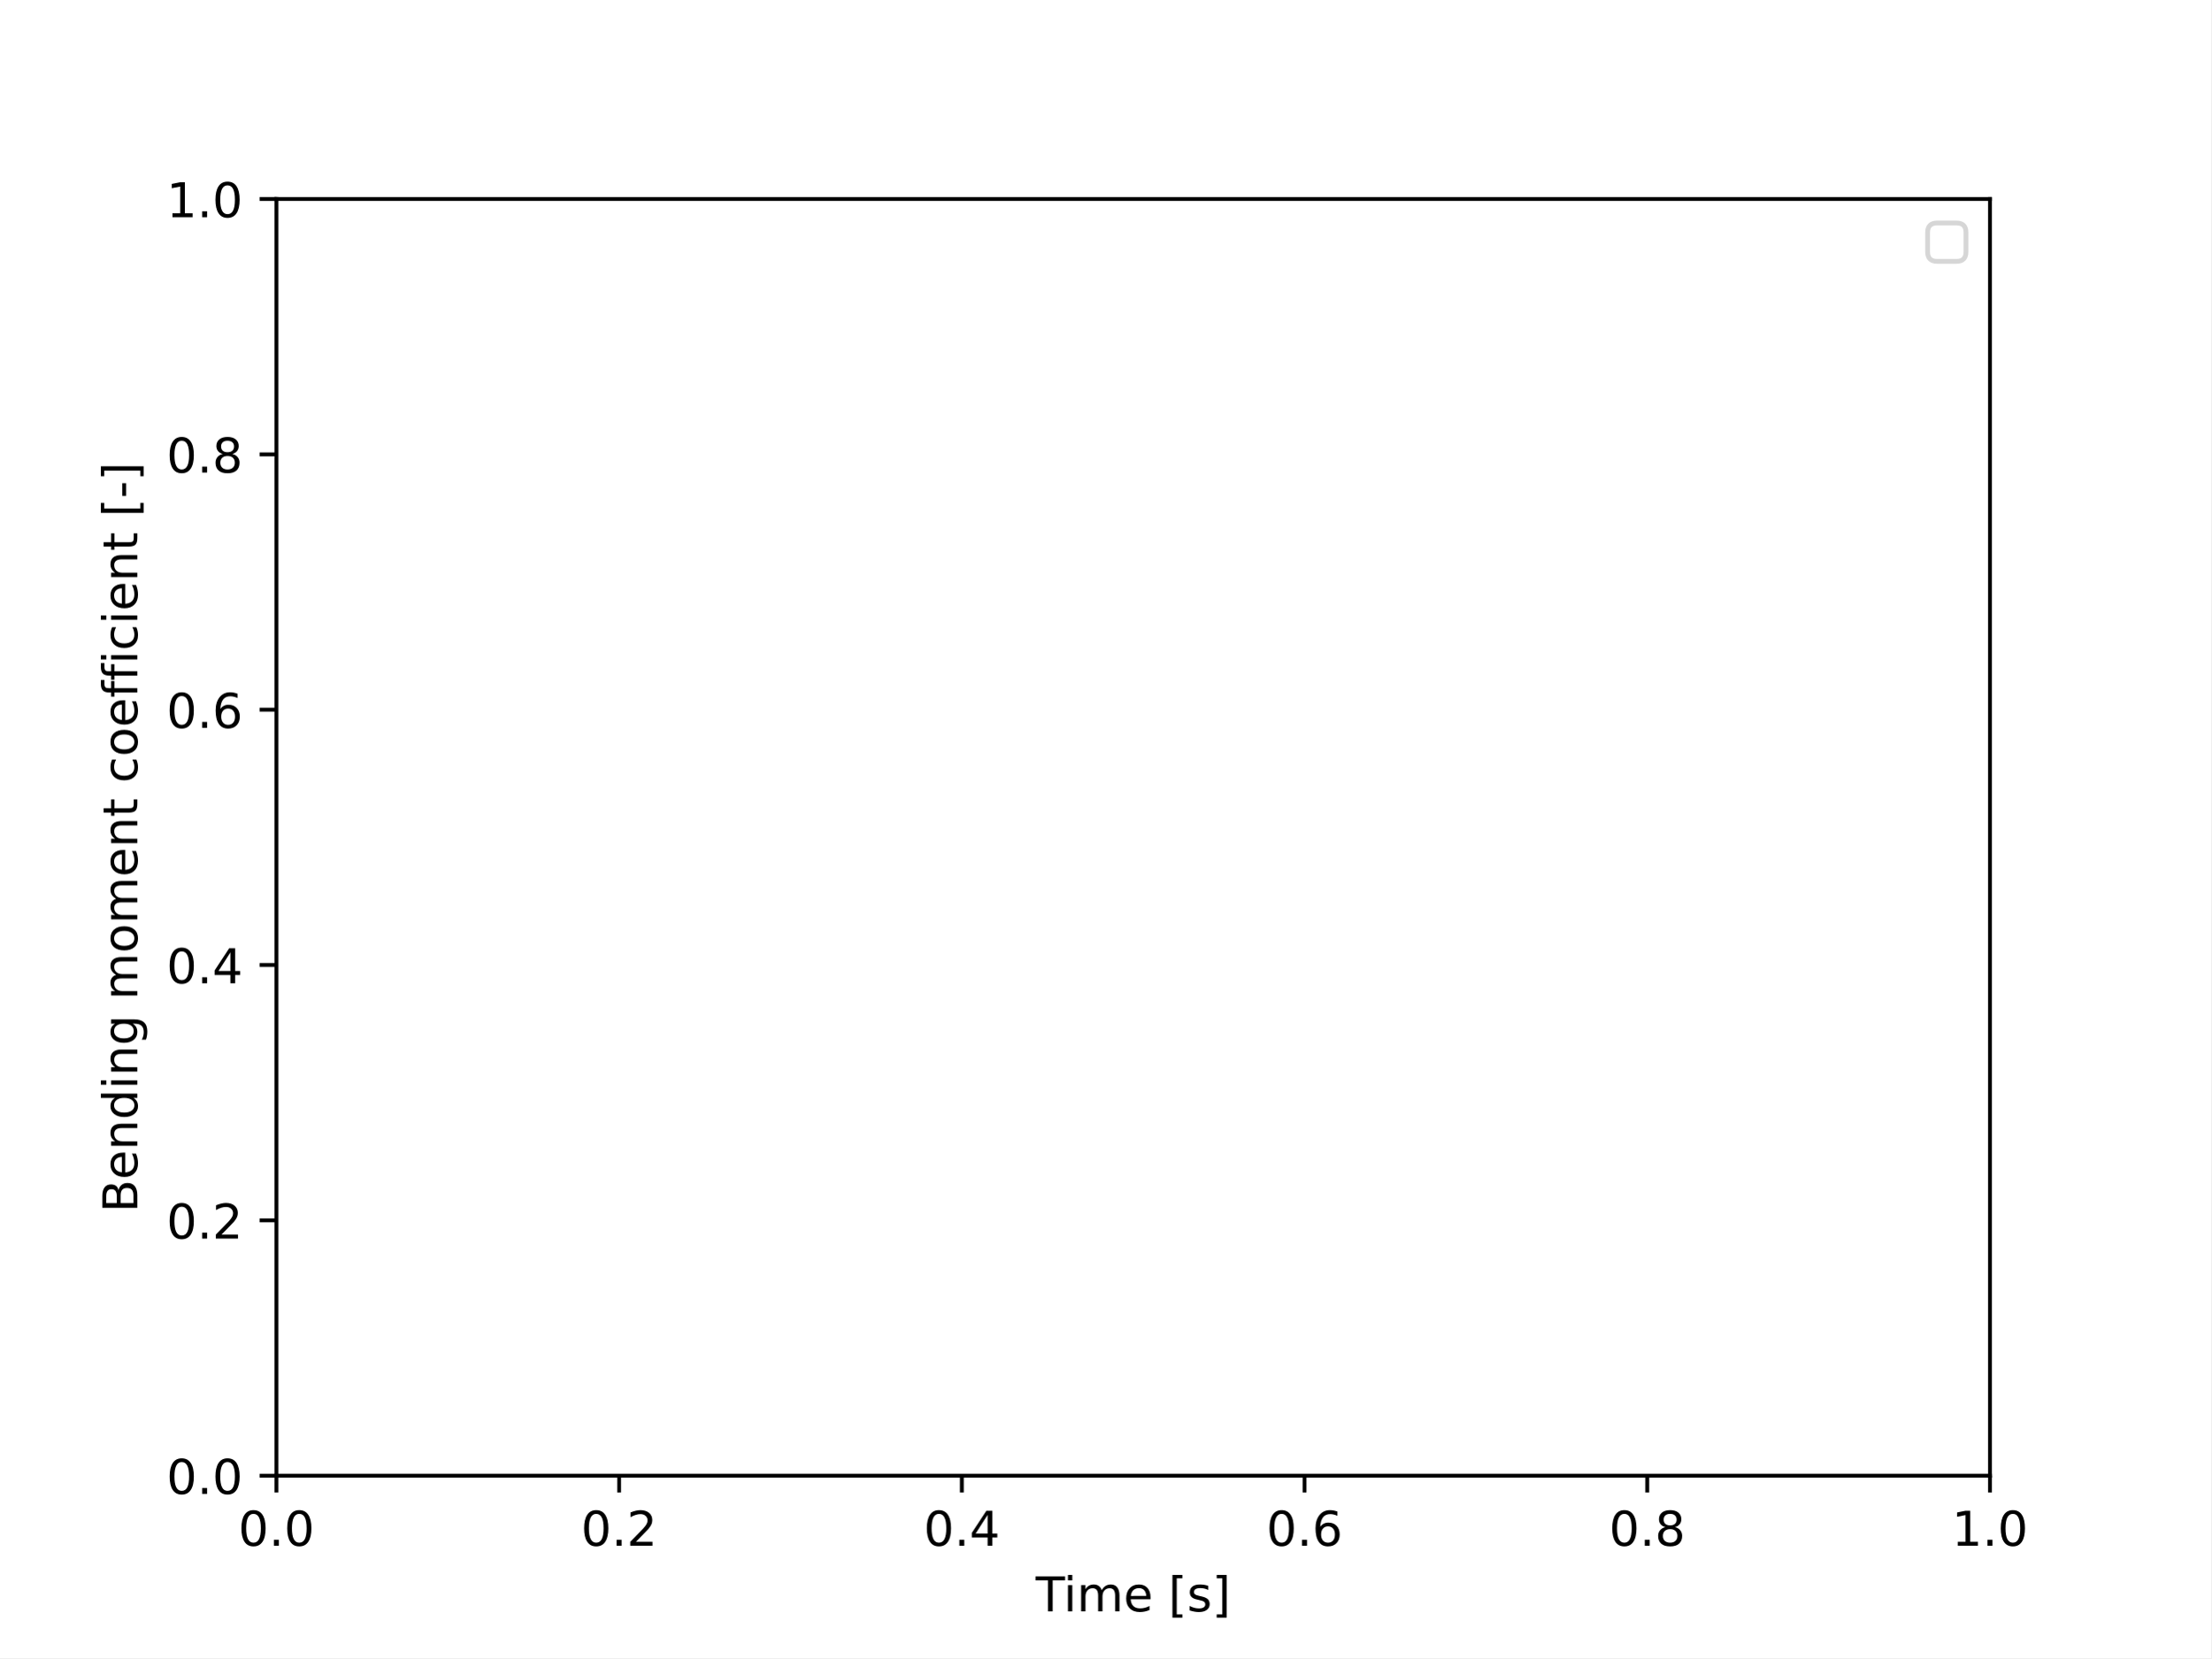
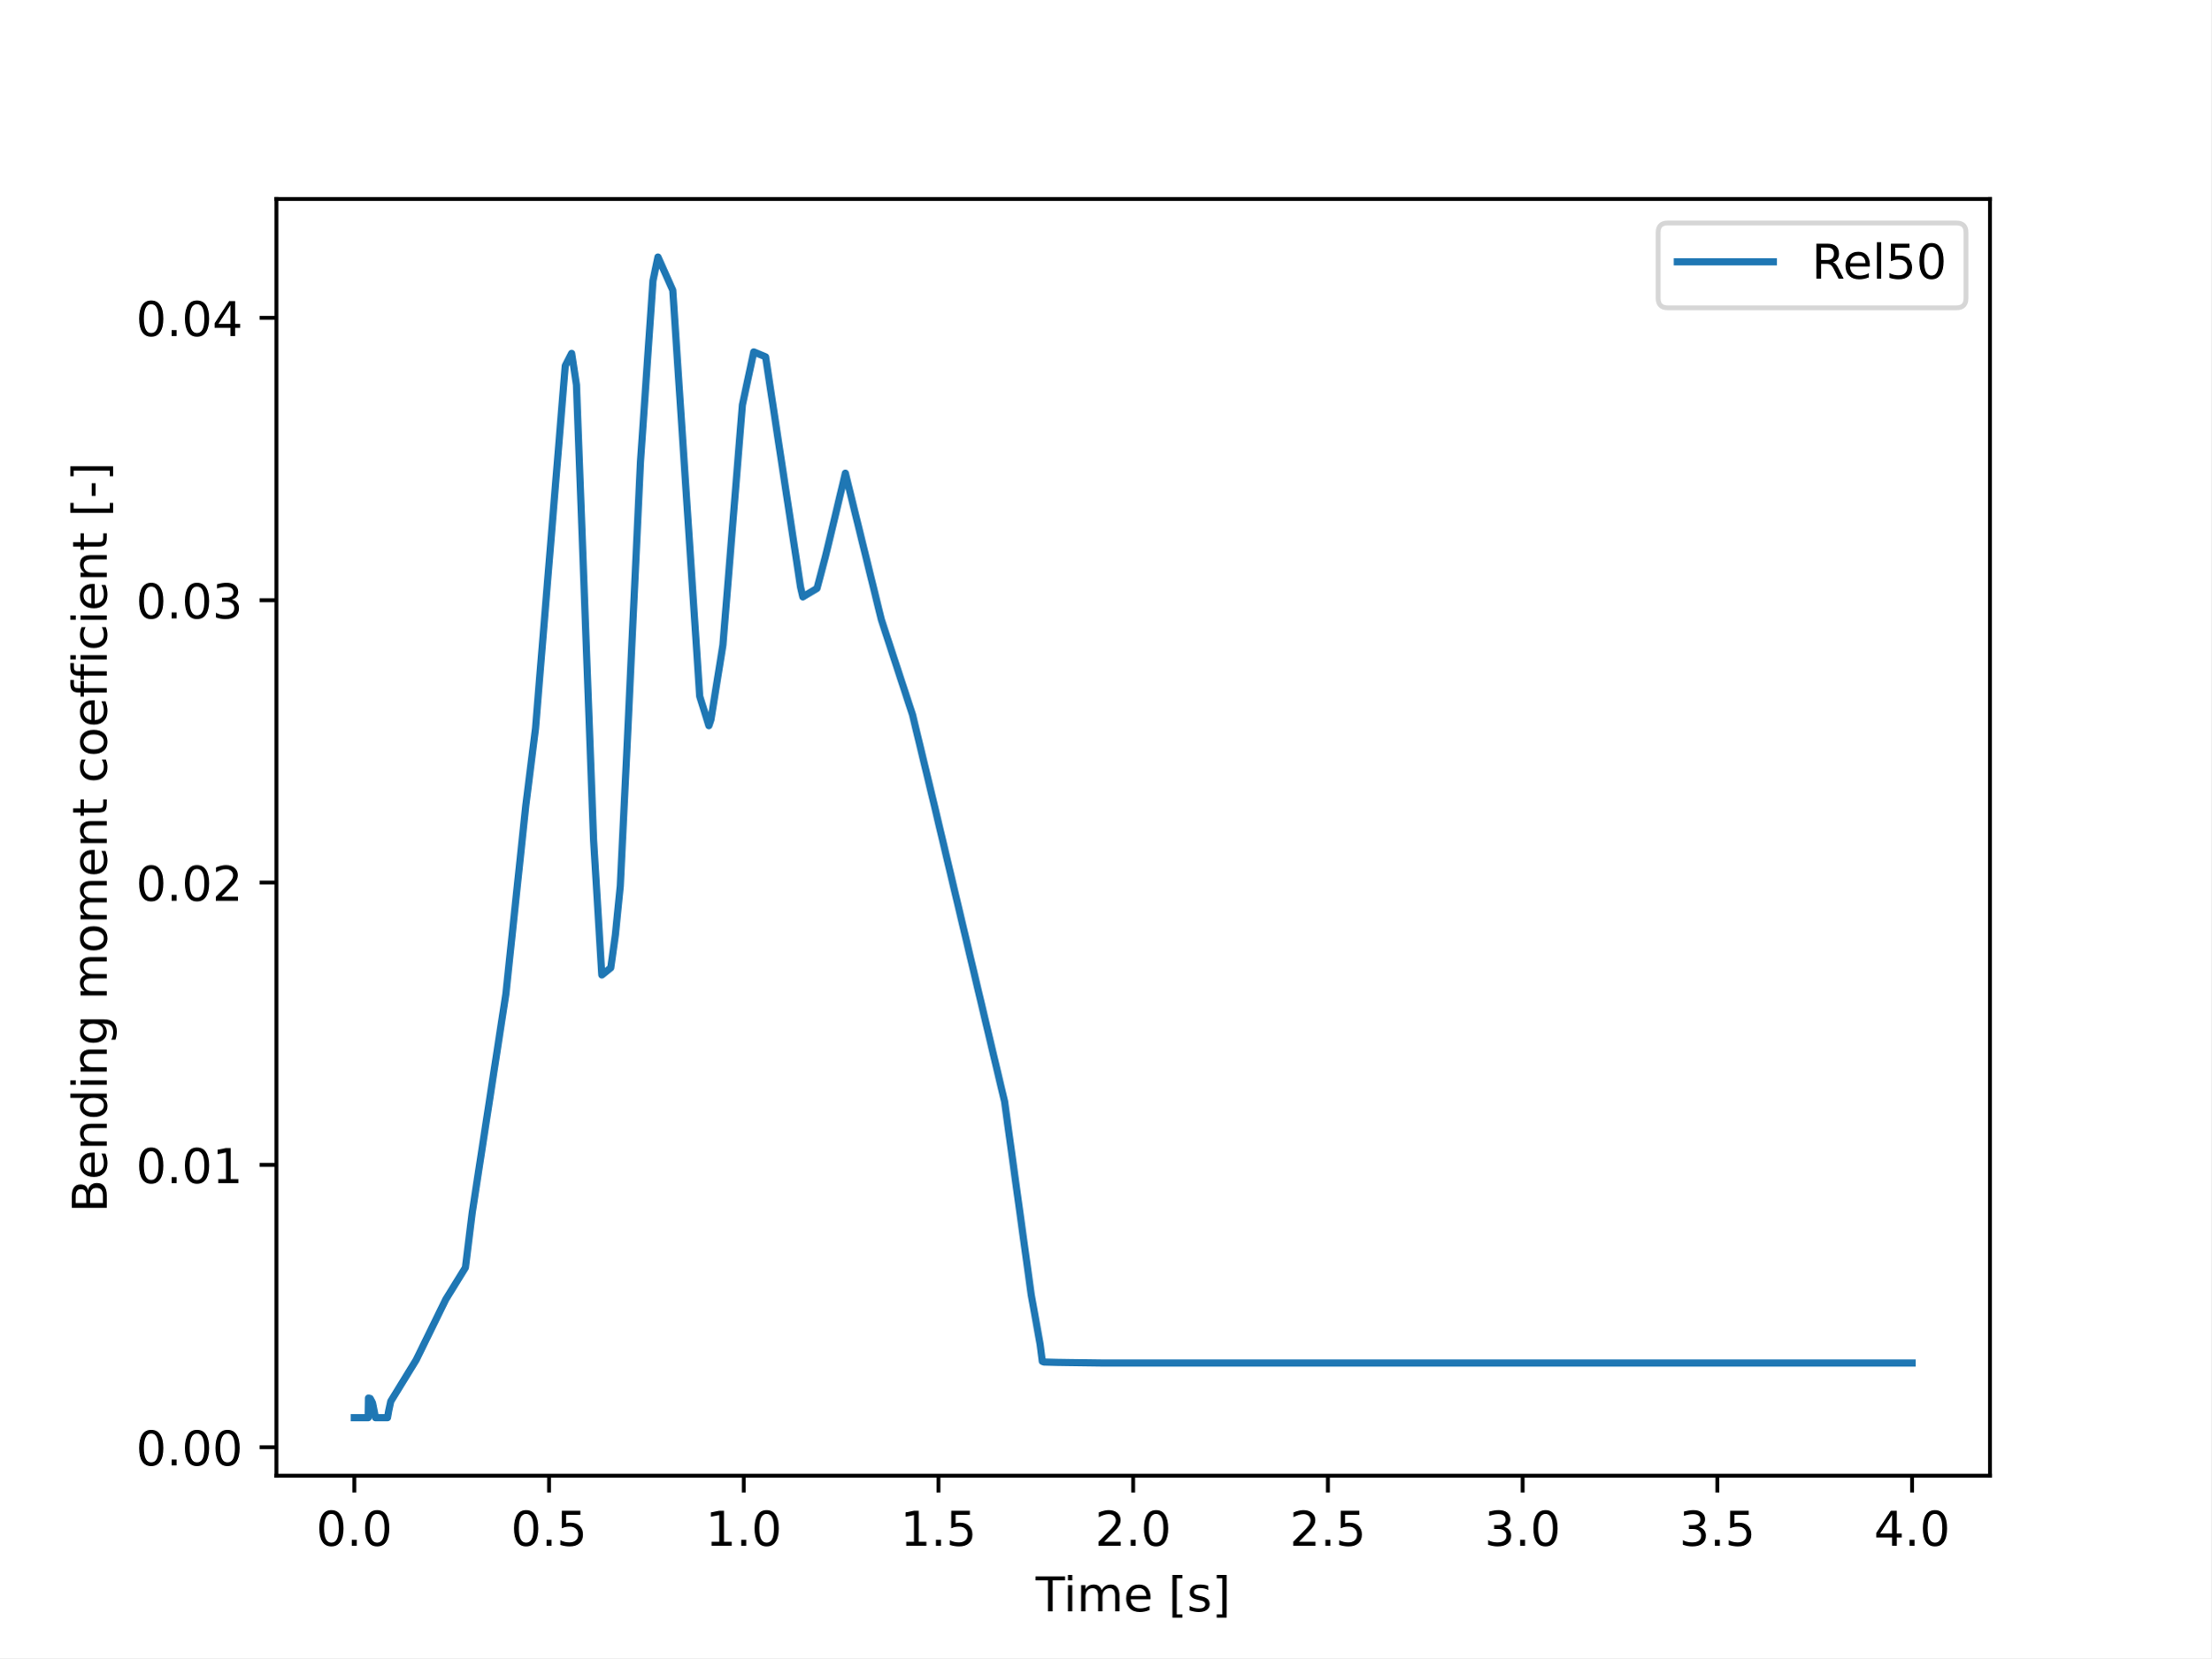
<svg xmlns="http://www.w3.org/2000/svg" xmlns:xlink="http://www.w3.org/1999/xlink" width="460.8pt" height="345.6pt" viewBox="0 0 460.8 345.6" version="1.1">
  <defs>
    <style type="text/css">*{stroke-linejoin: round; stroke-linecap: butt}</style>
  </defs>
  <g id="figure_1">
    <g id="patch_1">
      <path d="M 0 345.6  L 460.8 345.6  L 460.8 0  L 0 0  z " style="fill: #ffffff" />
    </g>
    <g id="axes_1">
      <g id="patch_2">
        <path d="M 57.6 307.584  L 414.72 307.584  L 414.72 41.472  L 57.6 41.472  z " style="fill: #ffffff" />
      </g>
      <g id="matplotlib.axis_1">
        <g id="xtick_1">
          <g id="line2d_1">
            <defs>
-               <path id="m746bc22e2a" d="M 0 0  L 0 3.5  " style="stroke: #000000; stroke-width: 0.8" />
-             </defs>
-             <g>
-               <use xlink:href="#m746bc22e2a" x="57.6" y="307.584" style="stroke: #000000; stroke-width: 0.8" />
+               <path id="m43a5343df6" d="M 0 0  L 0 3.5  " style="stroke: #000000; stroke-width: 0.8" />
+             </defs>
+             <g>
+               <use xlink:href="#m43a5343df6" x="73.833" y="307.584" style="stroke: #000000; stroke-width: 0.8" />
            </g>
          </g>
          <g id="text_1">
-             <g transform="translate(49.64844 322.1824) scale(0.1 -0.1)">
+             <g transform="translate(65.88116 322.1824) scale(0.1 -0.1)">
              <defs>
                <path id="DejaVuSans-30" d="M 2034 4250  Q 1547 4250 1301 3770  Q 1056 3291 1056 2328  Q 1056 1369 1301 889  Q 1547 409 2034 409  Q 2525 409 2770 889  Q 3016 1369 3016 2328  Q 3016 3291 2770 3770  Q 2525 4250 2034 4250  z M 2034 4750  Q 2819 4750 3233 4129  Q 3647 3509 3647 2328  Q 3647 1150 3233 529  Q 2819 -91 2034 -91  Q 1250 -91 836 529  Q 422 1150 422 2328  Q 422 3509 836 4129  Q 1250 4750 2034 4750  z " transform="scale(0.015625)" />
                <path id="DejaVuSans-2e" d="M 684 794  L 1344 794  L 1344 0  L 684 0  L 684 794  z " transform="scale(0.015625)" />
              </defs>
              <use xlink:href="#DejaVuSans-30" />
              <use xlink:href="#DejaVuSans-2e" x="63.623" />
              <use xlink:href="#DejaVuSans-30" x="95.41" />
            </g>
          </g>
        </g>
        <g id="xtick_2">
          <g id="line2d_2">
            <g>
-               <use xlink:href="#m746bc22e2a" x="129.024" y="307.584" style="stroke: #000000; stroke-width: 0.8" />
+               <use xlink:href="#m43a5343df6" x="114.415" y="307.584" style="stroke: #000000; stroke-width: 0.8" />
            </g>
          </g>
          <g id="text_2">
-             <g transform="translate(121.0724 322.1824) scale(0.1 -0.1)">
-               <defs>
-                 <path id="DejaVuSans-32" d="M 1228 531  L 3431 531  L 3431 0  L 469 0  L 469 531  Q 828 903 1448 1529  Q 2069 2156 2228 2338  Q 2531 2678 2651 2914  Q 2772 3150 2772 3378  Q 2772 3750 2511 3984  Q 2250 4219 1831 4219  Q 1534 4219 1204 4116  Q 875 4013 500 3803  L 500 4441  Q 881 4594 1212 4672  Q 1544 4750 1819 4750  Q 2544 4750 2975 4387  Q 3406 4025 3406 3419  Q 3406 3131 3298 2873  Q 3191 2616 2906 2266  Q 2828 2175 2409 1742  Q 1991 1309 1228 531  z " transform="scale(0.015625)" />
-               </defs>
-               <use xlink:href="#DejaVuSans-30" />
-               <use xlink:href="#DejaVuSans-2e" x="63.623" />
-               <use xlink:href="#DejaVuSans-32" x="95.41" />
+             <g transform="translate(106.463 322.1824) scale(0.1 -0.1)">
+               <defs>
+                 <path id="DejaVuSans-35" d="M 691 4666  L 3169 4666  L 3169 4134  L 1269 4134  L 1269 2991  Q 1406 3038 1543 3061  Q 1681 3084 1819 3084  Q 2600 3084 3056 2656  Q 3513 2228 3513 1497  Q 3513 744 3044 326  Q 2575 -91 1722 -91  Q 1428 -91 1123 -41  Q 819 9 494 109  L 494 744  Q 775 591 1075 516  Q 1375 441 1709 441  Q 2250 441 2565 725  Q 2881 1009 2881 1497  Q 2881 1984 2565 2268  Q 2250 2553 1709 2553  Q 1456 2553 1204 2497  Q 953 2441 691 2322  L 691 4666  z " transform="scale(0.015625)" />
+               </defs>
+               <use xlink:href="#DejaVuSans-30" />
+               <use xlink:href="#DejaVuSans-2e" x="63.623" />
+               <use xlink:href="#DejaVuSans-35" x="95.41" />
            </g>
          </g>
        </g>
        <g id="xtick_3">
          <g id="line2d_3">
            <g>
-               <use xlink:href="#m746bc22e2a" x="200.448" y="307.584" style="stroke: #000000; stroke-width: 0.8" />
+               <use xlink:href="#m43a5343df6" x="154.996" y="307.584" style="stroke: #000000; stroke-width: 0.8" />
            </g>
          </g>
          <g id="text_3">
-             <g transform="translate(192.4964 322.1824) scale(0.1 -0.1)">
-               <defs>
-                 <path id="DejaVuSans-34" d="M 2419 4116  L 825 1625  L 2419 1625  L 2419 4116  z M 2253 4666  L 3047 4666  L 3047 1625  L 3713 1625  L 3713 1100  L 3047 1100  L 3047 0  L 2419 0  L 2419 1100  L 313 1100  L 313 1709  L 2253 4666  z " transform="scale(0.015625)" />
-               </defs>
-               <use xlink:href="#DejaVuSans-30" />
-               <use xlink:href="#DejaVuSans-2e" x="63.623" />
-               <use xlink:href="#DejaVuSans-34" x="95.41" />
+             <g transform="translate(147.0448 322.1824) scale(0.1 -0.1)">
+               <defs>
+                 <path id="DejaVuSans-31" d="M 794 531  L 1825 531  L 1825 4091  L 703 3866  L 703 4441  L 1819 4666  L 2450 4666  L 2450 531  L 3481 531  L 3481 0  L 794 0  L 794 531  z " transform="scale(0.015625)" />
+               </defs>
+               <use xlink:href="#DejaVuSans-31" />
+               <use xlink:href="#DejaVuSans-2e" x="63.623" />
+               <use xlink:href="#DejaVuSans-30" x="95.41" />
            </g>
          </g>
        </g>
        <g id="xtick_4">
          <g id="line2d_4">
            <g>
-               <use xlink:href="#m746bc22e2a" x="271.872" y="307.584" style="stroke: #000000; stroke-width: 0.8" />
+               <use xlink:href="#m43a5343df6" x="195.578" y="307.584" style="stroke: #000000; stroke-width: 0.8" />
            </g>
          </g>
          <g id="text_4">
-             <g transform="translate(263.9204 322.1824) scale(0.1 -0.1)">
-               <defs>
-                 <path id="DejaVuSans-36" d="M 2113 2584  Q 1688 2584 1439 2293  Q 1191 2003 1191 1497  Q 1191 994 1439 701  Q 1688 409 2113 409  Q 2538 409 2786 701  Q 3034 994 3034 1497  Q 3034 2003 2786 2293  Q 2538 2584 2113 2584  z M 3366 4563  L 3366 3988  Q 3128 4100 2886 4159  Q 2644 4219 2406 4219  Q 1781 4219 1451 3797  Q 1122 3375 1075 2522  Q 1259 2794 1537 2939  Q 1816 3084 2150 3084  Q 2853 3084 3261 2657  Q 3669 2231 3669 1497  Q 3669 778 3244 343  Q 2819 -91 2113 -91  Q 1303 -91 875 529  Q 447 1150 447 2328  Q 447 3434 972 4092  Q 1497 4750 2381 4750  Q 2619 4750 2861 4703  Q 3103 4656 3366 4563  z " transform="scale(0.015625)" />
-               </defs>
-               <use xlink:href="#DejaVuSans-30" />
-               <use xlink:href="#DejaVuSans-2e" x="63.623" />
-               <use xlink:href="#DejaVuSans-36" x="95.41" />
+             <g transform="translate(187.6266 322.1824) scale(0.1 -0.1)">
+               <use xlink:href="#DejaVuSans-31" />
+               <use xlink:href="#DejaVuSans-2e" x="63.623" />
+               <use xlink:href="#DejaVuSans-35" x="95.41" />
            </g>
          </g>
        </g>
        <g id="xtick_5">
          <g id="line2d_5">
            <g>
-               <use xlink:href="#m746bc22e2a" x="343.296" y="307.584" style="stroke: #000000; stroke-width: 0.8" />
+               <use xlink:href="#m43a5343df6" x="236.16" y="307.584" style="stroke: #000000; stroke-width: 0.8" />
            </g>
          </g>
          <g id="text_5">
-             <g transform="translate(335.3444 322.1824) scale(0.1 -0.1)">
-               <defs>
-                 <path id="DejaVuSans-38" d="M 2034 2216  Q 1584 2216 1326 1975  Q 1069 1734 1069 1313  Q 1069 891 1326 650  Q 1584 409 2034 409  Q 2484 409 2743 651  Q 3003 894 3003 1313  Q 3003 1734 2745 1975  Q 2488 2216 2034 2216  z M 1403 2484  Q 997 2584 770 2862  Q 544 3141 544 3541  Q 544 4100 942 4425  Q 1341 4750 2034 4750  Q 2731 4750 3128 4425  Q 3525 4100 3525 3541  Q 3525 3141 3298 2862  Q 3072 2584 2669 2484  Q 3125 2378 3379 2068  Q 3634 1759 3634 1313  Q 3634 634 3220 271  Q 2806 -91 2034 -91  Q 1263 -91 848 271  Q 434 634 434 1313  Q 434 1759 690 2068  Q 947 2378 1403 2484  z M 1172 3481  Q 1172 3119 1398 2916  Q 1625 2713 2034 2713  Q 2441 2713 2670 2916  Q 2900 3119 2900 3481  Q 2900 3844 2670 4047  Q 2441 4250 2034 4250  Q 1625 4250 1398 4047  Q 1172 3844 1172 3481  z " transform="scale(0.015625)" />
-               </defs>
-               <use xlink:href="#DejaVuSans-30" />
-               <use xlink:href="#DejaVuSans-2e" x="63.623" />
-               <use xlink:href="#DejaVuSans-38" x="95.41" />
+             <g transform="translate(228.2084 322.1824) scale(0.1 -0.1)">
+               <defs>
+                 <path id="DejaVuSans-32" d="M 1228 531  L 3431 531  L 3431 0  L 469 0  L 469 531  Q 828 903 1448 1529  Q 2069 2156 2228 2338  Q 2531 2678 2651 2914  Q 2772 3150 2772 3378  Q 2772 3750 2511 3984  Q 2250 4219 1831 4219  Q 1534 4219 1204 4116  Q 875 4013 500 3803  L 500 4441  Q 881 4594 1212 4672  Q 1544 4750 1819 4750  Q 2544 4750 2975 4387  Q 3406 4025 3406 3419  Q 3406 3131 3298 2873  Q 3191 2616 2906 2266  Q 2828 2175 2409 1742  Q 1991 1309 1228 531  z " transform="scale(0.015625)" />
+               </defs>
+               <use xlink:href="#DejaVuSans-32" />
+               <use xlink:href="#DejaVuSans-2e" x="63.623" />
+               <use xlink:href="#DejaVuSans-30" x="95.41" />
            </g>
          </g>
        </g>
        <g id="xtick_6">
          <g id="line2d_6">
            <g>
-               <use xlink:href="#m746bc22e2a" x="414.72" y="307.584" style="stroke: #000000; stroke-width: 0.8" />
+               <use xlink:href="#m43a5343df6" x="276.742" y="307.584" style="stroke: #000000; stroke-width: 0.8" />
            </g>
          </g>
          <g id="text_6">
-             <g transform="translate(406.7684 322.1824) scale(0.1 -0.1)">
-               <defs>
-                 <path id="DejaVuSans-31" d="M 794 531  L 1825 531  L 1825 4091  L 703 3866  L 703 4441  L 1819 4666  L 2450 4666  L 2450 531  L 3481 531  L 3481 0  L 794 0  L 794 531  z " transform="scale(0.015625)" />
-               </defs>
-               <use xlink:href="#DejaVuSans-31" />
-               <use xlink:href="#DejaVuSans-2e" x="63.623" />
-               <use xlink:href="#DejaVuSans-30" x="95.41" />
-             </g>
-           </g>
-         </g>
-         <g id="text_7">
+             <g transform="translate(268.7903 322.1824) scale(0.1 -0.1)">
+               <use xlink:href="#DejaVuSans-32" />
+               <use xlink:href="#DejaVuSans-2e" x="63.623" />
+               <use xlink:href="#DejaVuSans-35" x="95.41" />
+             </g>
+           </g>
+         </g>
+         <g id="xtick_7">
+           <g id="line2d_7">
+             <g>
+               <use xlink:href="#m43a5343df6" x="317.324" y="307.584" style="stroke: #000000; stroke-width: 0.8" />
+             </g>
+           </g>
+           <g id="text_7">
+             <g transform="translate(309.3721 322.1824) scale(0.1 -0.1)">
+               <defs>
+                 <path id="DejaVuSans-33" d="M 2597 2516  Q 3050 2419 3304 2112  Q 3559 1806 3559 1356  Q 3559 666 3084 287  Q 2609 -91 1734 -91  Q 1441 -91 1130 -33  Q 819 25 488 141  L 488 750  Q 750 597 1062 519  Q 1375 441 1716 441  Q 2309 441 2620 675  Q 2931 909 2931 1356  Q 2931 1769 2642 2001  Q 2353 2234 1838 2234  L 1294 2234  L 1294 2753  L 1863 2753  Q 2328 2753 2575 2939  Q 2822 3125 2822 3475  Q 2822 3834 2567 4026  Q 2313 4219 1838 4219  Q 1578 4219 1281 4162  Q 984 4106 628 3988  L 628 4550  Q 988 4650 1302 4700  Q 1616 4750 1894 4750  Q 2613 4750 3031 4423  Q 3450 4097 3450 3541  Q 3450 3153 3228 2886  Q 3006 2619 2597 2516  z " transform="scale(0.015625)" />
+               </defs>
+               <use xlink:href="#DejaVuSans-33" />
+               <use xlink:href="#DejaVuSans-2e" x="63.623" />
+               <use xlink:href="#DejaVuSans-30" x="95.41" />
+             </g>
+           </g>
+         </g>
+         <g id="xtick_8">
+           <g id="line2d_8">
+             <g>
+               <use xlink:href="#m43a5343df6" x="357.905" y="307.584" style="stroke: #000000; stroke-width: 0.8" />
+             </g>
+           </g>
+           <g id="text_8">
+             <g transform="translate(349.9539 322.1824) scale(0.1 -0.1)">
+               <use xlink:href="#DejaVuSans-33" />
+               <use xlink:href="#DejaVuSans-2e" x="63.623" />
+               <use xlink:href="#DejaVuSans-35" x="95.41" />
+             </g>
+           </g>
+         </g>
+         <g id="xtick_9">
+           <g id="line2d_9">
+             <g>
+               <use xlink:href="#m43a5343df6" x="398.487" y="307.584" style="stroke: #000000; stroke-width: 0.8" />
+             </g>
+           </g>
+           <g id="text_9">
+             <g transform="translate(390.5357 322.1824) scale(0.1 -0.1)">
+               <defs>
+                 <path id="DejaVuSans-34" d="M 2419 4116  L 825 1625  L 2419 1625  L 2419 4116  z M 2253 4666  L 3047 4666  L 3047 1625  L 3713 1625  L 3713 1100  L 3047 1100  L 3047 0  L 2419 0  L 2419 1100  L 313 1100  L 313 1709  L 2253 4666  z " transform="scale(0.015625)" />
+               </defs>
+               <use xlink:href="#DejaVuSans-34" />
+               <use xlink:href="#DejaVuSans-2e" x="63.623" />
+               <use xlink:href="#DejaVuSans-30" x="95.41" />
+             </g>
+           </g>
+         </g>
+         <g id="text_10">
          <g transform="translate(215.8311 335.8606) scale(0.1 -0.1)">
            <defs>
              <path id="DejaVuSans-54" d="M -19 4666  L 3928 4666  L 3928 4134  L 2272 4134  L 2272 0  L 1638 0  L 1638 4134  L -19 4134  L -19 4666  z " transform="scale(0.015625)" />
              <path id="DejaVuSans-69" d="M 603 3500  L 1178 3500  L 1178 0  L 603 0  L 603 3500  z M 603 4863  L 1178 4863  L 1178 4134  L 603 4134  L 603 4863  z " transform="scale(0.015625)" />
              <path id="DejaVuSans-6d" d="M 3328 2828  Q 3544 3216 3844 3400  Q 4144 3584 4550 3584  Q 5097 3584 5394 3201  Q 5691 2819 5691 2113  L 5691 0  L 5113 0  L 5113 2094  Q 5113 2597 4934 2840  Q 4756 3084 4391 3084  Q 3944 3084 3684 2787  Q 3425 2491 3425 1978  L 3425 0  L 2847 0  L 2847 2094  Q 2847 2600 2669 2842  Q 2491 3084 2119 3084  Q 1678 3084 1418 2786  Q 1159 2488 1159 1978  L 1159 0  L 581 0  L 581 3500  L 1159 3500  L 1159 2956  Q 1356 3278 1631 3431  Q 1906 3584 2284 3584  Q 2666 3584 2933 3390  Q 3200 3197 3328 2828  z " transform="scale(0.015625)" />
              <path id="DejaVuSans-65" d="M 3597 1894  L 3597 1613  L 953 1613  Q 991 1019 1311 708  Q 1631 397 2203 397  Q 2534 397 2845 478  Q 3156 559 3463 722  L 3463 178  Q 3153 47 2828 -22  Q 2503 -91 2169 -91  Q 1331 -91 842 396  Q 353 884 353 1716  Q 353 2575 817 3079  Q 1281 3584 2069 3584  Q 2775 3584 3186 3129  Q 3597 2675 3597 1894  z M 3022 2063  Q 3016 2534 2758 2815  Q 2500 3097 2075 3097  Q 1594 3097 1305 2825  Q 1016 2553 972 2059  L 3022 2063  z " transform="scale(0.015625)" />
              <path id="DejaVuSans-20" transform="scale(0.015625)" />
              <path id="DejaVuSans-5b" d="M 550 4863  L 1875 4863  L 1875 4416  L 1125 4416  L 1125 -397  L 1875 -397  L 1875 -844  L 550 -844  L 550 4863  z " transform="scale(0.015625)" />
              <path id="DejaVuSans-73" d="M 2834 3397  L 2834 2853  Q 2591 2978 2328 3040  Q 2066 3103 1784 3103  Q 1356 3103 1142 2972  Q 928 2841 928 2578  Q 928 2378 1081 2264  Q 1234 2150 1697 2047  L 1894 2003  Q 2506 1872 2764 1633  Q 3022 1394 3022 966  Q 3022 478 2636 193  Q 2250 -91 1575 -91  Q 1294 -91 989 -36  Q 684 19 347 128  L 347 722  Q 666 556 975 473  Q 1284 391 1588 391  Q 1994 391 2212 530  Q 2431 669 2431 922  Q 2431 1156 2273 1281  Q 2116 1406 1581 1522  L 1381 1569  Q 847 1681 609 1914  Q 372 2147 372 2553  Q 372 3047 722 3315  Q 1072 3584 1716 3584  Q 2034 3584 2315 3537  Q 2597 3491 2834 3397  z " transform="scale(0.015625)" />
              <path id="DejaVuSans-5d" d="M 1947 4863  L 1947 -844  L 622 -844  L 622 -397  L 1369 -397  L 1369 4416  L 622 4416  L 622 4863  L 1947 4863  z " transform="scale(0.015625)" />
            </defs>
            <use xlink:href="#DejaVuSans-54" />
            <use xlink:href="#DejaVuSans-69" x="57.959" />
            <use xlink:href="#DejaVuSans-6d" x="85.742" />
            <use xlink:href="#DejaVuSans-65" x="183.154" />
            <use xlink:href="#DejaVuSans-20" x="244.678" />
            <use xlink:href="#DejaVuSans-5b" x="276.465" />
            <use xlink:href="#DejaVuSans-73" x="315.479" />
            <use xlink:href="#DejaVuSans-5d" x="367.578" />
          </g>
        </g>
      </g>
      <g id="matplotlib.axis_2">
        <g id="ytick_1">
-           <g id="line2d_7">
-             <defs>
-               <path id="m2ba06777f4" d="M 0 0  L -3.5 0  " style="stroke: #000000; stroke-width: 0.8" />
-             </defs>
-             <g>
-               <use xlink:href="#m2ba06777f4" x="57.6" y="307.584" style="stroke: #000000; stroke-width: 0.8" />
-             </g>
-           </g>
-           <g id="text_8">
-             <g transform="translate(34.69687 311.3832) scale(0.1 -0.1)">
-               <use xlink:href="#DejaVuSans-30" />
-               <use xlink:href="#DejaVuSans-2e" x="63.623" />
-               <use xlink:href="#DejaVuSans-30" x="95.41" />
+           <g id="line2d_10">
+             <defs>
+               <path id="m789f6e048a" d="M 0 0  L -3.5 0  " style="stroke: #000000; stroke-width: 0.8" />
+             </defs>
+             <g>
+               <use xlink:href="#m789f6e048a" x="57.6" y="301.65" style="stroke: #000000; stroke-width: 0.8" />
+             </g>
+           </g>
+           <g id="text_11">
+             <g transform="translate(28.33438 305.4493) scale(0.1 -0.1)">
+               <use xlink:href="#DejaVuSans-30" />
+               <use xlink:href="#DejaVuSans-2e" x="63.623" />
+               <use xlink:href="#DejaVuSans-30" x="95.41" />
+               <use xlink:href="#DejaVuSans-30" x="159.033" />
            </g>
          </g>
        </g>
        <g id="ytick_2">
-           <g id="line2d_8">
-             <g>
-               <use xlink:href="#m2ba06777f4" x="57.6" y="254.362" style="stroke: #000000; stroke-width: 0.8" />
-             </g>
-           </g>
-           <g id="text_9">
-             <g transform="translate(34.69687 258.1608) scale(0.1 -0.1)">
-               <use xlink:href="#DejaVuSans-30" />
-               <use xlink:href="#DejaVuSans-2e" x="63.623" />
-               <use xlink:href="#DejaVuSans-32" x="95.41" />
+           <g id="line2d_11">
+             <g>
+               <use xlink:href="#m789f6e048a" x="57.6" y="242.798" style="stroke: #000000; stroke-width: 0.8" />
+             </g>
+           </g>
+           <g id="text_12">
+             <g transform="translate(28.33438 246.5969) scale(0.1 -0.1)">
+               <use xlink:href="#DejaVuSans-30" />
+               <use xlink:href="#DejaVuSans-2e" x="63.623" />
+               <use xlink:href="#DejaVuSans-30" x="95.41" />
+               <use xlink:href="#DejaVuSans-31" x="159.033" />
            </g>
          </g>
        </g>
        <g id="ytick_3">
-           <g id="line2d_9">
-             <g>
-               <use xlink:href="#m2ba06777f4" x="57.6" y="201.139" style="stroke: #000000; stroke-width: 0.8" />
-             </g>
-           </g>
-           <g id="text_10">
-             <g transform="translate(34.69687 204.9384) scale(0.1 -0.1)">
-               <use xlink:href="#DejaVuSans-30" />
-               <use xlink:href="#DejaVuSans-2e" x="63.623" />
-               <use xlink:href="#DejaVuSans-34" x="95.41" />
+           <g id="line2d_12">
+             <g>
+               <use xlink:href="#m789f6e048a" x="57.6" y="183.945" style="stroke: #000000; stroke-width: 0.8" />
+             </g>
+           </g>
+           <g id="text_13">
+             <g transform="translate(28.33438 187.7445) scale(0.1 -0.1)">
+               <use xlink:href="#DejaVuSans-30" />
+               <use xlink:href="#DejaVuSans-2e" x="63.623" />
+               <use xlink:href="#DejaVuSans-30" x="95.41" />
+               <use xlink:href="#DejaVuSans-32" x="159.033" />
            </g>
          </g>
        </g>
        <g id="ytick_4">
-           <g id="line2d_10">
-             <g>
-               <use xlink:href="#m2ba06777f4" x="57.6" y="147.917" style="stroke: #000000; stroke-width: 0.8" />
-             </g>
-           </g>
-           <g id="text_11">
-             <g transform="translate(34.69687 151.716) scale(0.1 -0.1)">
-               <use xlink:href="#DejaVuSans-30" />
-               <use xlink:href="#DejaVuSans-2e" x="63.623" />
-               <use xlink:href="#DejaVuSans-36" x="95.41" />
+           <g id="line2d_13">
+             <g>
+               <use xlink:href="#m789f6e048a" x="57.6" y="125.093" style="stroke: #000000; stroke-width: 0.8" />
+             </g>
+           </g>
+           <g id="text_14">
+             <g transform="translate(28.33438 128.8922) scale(0.1 -0.1)">
+               <use xlink:href="#DejaVuSans-30" />
+               <use xlink:href="#DejaVuSans-2e" x="63.623" />
+               <use xlink:href="#DejaVuSans-30" x="95.41" />
+               <use xlink:href="#DejaVuSans-33" x="159.033" />
            </g>
          </g>
        </g>
        <g id="ytick_5">
-           <g id="line2d_11">
-             <g>
-               <use xlink:href="#m2ba06777f4" x="57.6" y="94.694" style="stroke: #000000; stroke-width: 0.8" />
-             </g>
-           </g>
-           <g id="text_12">
-             <g transform="translate(34.69687 98.49362) scale(0.1 -0.1)">
-               <use xlink:href="#DejaVuSans-30" />
-               <use xlink:href="#DejaVuSans-2e" x="63.623" />
-               <use xlink:href="#DejaVuSans-38" x="95.41" />
-             </g>
-           </g>
-         </g>
-         <g id="ytick_6">
-           <g id="line2d_12">
-             <g>
-               <use xlink:href="#m2ba06777f4" x="57.6" y="41.472" style="stroke: #000000; stroke-width: 0.8" />
-             </g>
-           </g>
-           <g id="text_13">
-             <g transform="translate(34.69687 45.27122) scale(0.1 -0.1)">
-               <use xlink:href="#DejaVuSans-31" />
-               <use xlink:href="#DejaVuSans-2e" x="63.623" />
-               <use xlink:href="#DejaVuSans-30" x="95.41" />
-             </g>
-           </g>
-         </g>
-         <g id="text_14">
-           <g transform="translate(28.61719 252.7264) rotate(-90) scale(0.1 -0.1)">
+           <g id="line2d_14">
+             <g>
+               <use xlink:href="#m789f6e048a" x="57.6" y="66.241" style="stroke: #000000; stroke-width: 0.8" />
+             </g>
+           </g>
+           <g id="text_15">
+             <g transform="translate(28.33438 70.03977) scale(0.1 -0.1)">
+               <use xlink:href="#DejaVuSans-30" />
+               <use xlink:href="#DejaVuSans-2e" x="63.623" />
+               <use xlink:href="#DejaVuSans-30" x="95.41" />
+               <use xlink:href="#DejaVuSans-34" x="159.033" />
+             </g>
+           </g>
+         </g>
+         <g id="text_16">
+           <g transform="translate(22.25469 252.7264) rotate(-90) scale(0.1 -0.1)">
            <defs>
              <path id="DejaVuSans-42" d="M 1259 2228  L 1259 519  L 2272 519  Q 2781 519 3026 730  Q 3272 941 3272 1375  Q 3272 1813 3026 2020  Q 2781 2228 2272 2228  L 1259 2228  z M 1259 4147  L 1259 2741  L 2194 2741  Q 2656 2741 2882 2914  Q 3109 3088 3109 3444  Q 3109 3797 2882 3972  Q 2656 4147 2194 4147  L 1259 4147  z M 628 4666  L 2241 4666  Q 2963 4666 3353 4366  Q 3744 4066 3744 3513  Q 3744 3084 3544 2831  Q 3344 2578 2956 2516  Q 3422 2416 3680 2098  Q 3938 1781 3938 1306  Q 3938 681 3513 340  Q 3088 0 2303 0  L 628 0  L 628 4666  z " transform="scale(0.015625)" />
              <path id="DejaVuSans-6e" d="M 3513 2113  L 3513 0  L 2938 0  L 2938 2094  Q 2938 2591 2744 2837  Q 2550 3084 2163 3084  Q 1697 3084 1428 2787  Q 1159 2491 1159 1978  L 1159 0  L 581 0  L 581 3500  L 1159 3500  L 1159 2956  Q 1366 3272 1645 3428  Q 1925 3584 2291 3584  Q 2894 3584 3203 3211  Q 3513 2838 3513 2113  z " transform="scale(0.015625)" />
              <path id="DejaVuSans-64" d="M 2906 2969  L 2906 4863  L 3481 4863  L 3481 0  L 2906 0  L 2906 525  Q 2725 213 2448 61  Q 2172 -91 1784 -91  Q 1150 -91 751 415  Q 353 922 353 1747  Q 353 2572 751 3078  Q 1150 3584 1784 3584  Q 2172 3584 2448 3432  Q 2725 3281 2906 2969  z M 947 1747  Q 947 1113 1208 752  Q 1469 391 1925 391  Q 2381 391 2643 752  Q 2906 1113 2906 1747  Q 2906 2381 2643 2742  Q 2381 3103 1925 3103  Q 1469 3103 1208 2742  Q 947 2381 947 1747  z " transform="scale(0.015625)" />
              <path id="DejaVuSans-67" d="M 2906 1791  Q 2906 2416 2648 2759  Q 2391 3103 1925 3103  Q 1463 3103 1205 2759  Q 947 2416 947 1791  Q 947 1169 1205 825  Q 1463 481 1925 481  Q 2391 481 2648 825  Q 2906 1169 2906 1791  z M 3481 434  Q 3481 -459 3084 -895  Q 2688 -1331 1869 -1331  Q 1566 -1331 1297 -1286  Q 1028 -1241 775 -1147  L 775 -588  Q 1028 -725 1275 -790  Q 1522 -856 1778 -856  Q 2344 -856 2625 -561  Q 2906 -266 2906 331  L 2906 616  Q 2728 306 2450 153  Q 2172 0 1784 0  Q 1141 0 747 490  Q 353 981 353 1791  Q 353 2603 747 3093  Q 1141 3584 1784 3584  Q 2172 3584 2450 3431  Q 2728 3278 2906 2969  L 2906 3500  L 3481 3500  L 3481 434  z " transform="scale(0.015625)" />
              <path id="DejaVuSans-6f" d="M 1959 3097  Q 1497 3097 1228 2736  Q 959 2375 959 1747  Q 959 1119 1226 758  Q 1494 397 1959 397  Q 2419 397 2687 759  Q 2956 1122 2956 1747  Q 2956 2369 2687 2733  Q 2419 3097 1959 3097  z M 1959 3584  Q 2709 3584 3137 3096  Q 3566 2609 3566 1747  Q 3566 888 3137 398  Q 2709 -91 1959 -91  Q 1206 -91 779 398  Q 353 888 353 1747  Q 353 2609 779 3096  Q 1206 3584 1959 3584  z " transform="scale(0.015625)" />
              <path id="DejaVuSans-74" d="M 1172 4494  L 1172 3500  L 2356 3500  L 2356 3053  L 1172 3053  L 1172 1153  Q 1172 725 1289 603  Q 1406 481 1766 481  L 2356 481  L 2356 0  L 1766 0  Q 1100 0 847 248  Q 594 497 594 1153  L 594 3053  L 172 3053  L 172 3500  L 594 3500  L 594 4494  L 1172 4494  z " transform="scale(0.015625)" />
              <path id="DejaVuSans-63" d="M 3122 3366  L 3122 2828  Q 2878 2963 2633 3030  Q 2388 3097 2138 3097  Q 1578 3097 1268 2742  Q 959 2388 959 1747  Q 959 1106 1268 751  Q 1578 397 2138 397  Q 2388 397 2633 464  Q 2878 531 3122 666  L 3122 134  Q 2881 22 2623 -34  Q 2366 -91 2075 -91  Q 1284 -91 818 406  Q 353 903 353 1747  Q 353 2603 823 3093  Q 1294 3584 2113 3584  Q 2378 3584 2631 3529  Q 2884 3475 3122 3366  z " transform="scale(0.015625)" />
              <path id="DejaVuSans-66" d="M 2375 4863  L 2375 4384  L 1825 4384  Q 1516 4384 1395 4259  Q 1275 4134 1275 3809  L 1275 3500  L 2222 3500  L 2222 3053  L 1275 3053  L 1275 0  L 697 0  L 697 3053  L 147 3053  L 147 3500  L 697 3500  L 697 3744  Q 697 4328 969 4595  Q 1241 4863 1831 4863  L 2375 4863  z " transform="scale(0.015625)" />
              <path id="DejaVuSans-2d" d="M 313 2009  L 1997 2009  L 1997 1497  L 313 1497  L 313 2009  z " transform="scale(0.015625)" />
            </defs>
            <use xlink:href="#DejaVuSans-42" />
            <use xlink:href="#DejaVuSans-65" x="68.604" />
            <use xlink:href="#DejaVuSans-6e" x="130.127" />
            <use xlink:href="#DejaVuSans-64" x="193.506" />
            <use xlink:href="#DejaVuSans-69" x="256.982" />
            <use xlink:href="#DejaVuSans-6e" x="284.766" />
            <use xlink:href="#DejaVuSans-67" x="348.145" />
            <use xlink:href="#DejaVuSans-20" x="411.621" />
            <use xlink:href="#DejaVuSans-6d" x="443.408" />
            <use xlink:href="#DejaVuSans-6f" x="540.82" />
            <use xlink:href="#DejaVuSans-6d" x="602.002" />
            <use xlink:href="#DejaVuSans-65" x="699.414" />
            <use xlink:href="#DejaVuSans-6e" x="760.938" />
            <use xlink:href="#DejaVuSans-74" x="824.316" />
            <use xlink:href="#DejaVuSans-20" x="863.525" />
            <use xlink:href="#DejaVuSans-63" x="895.312" />
            <use xlink:href="#DejaVuSans-6f" x="950.293" />
            <use xlink:href="#DejaVuSans-65" x="1011.475" />
            <use xlink:href="#DejaVuSans-66" x="1072.998" />
            <use xlink:href="#DejaVuSans-66" x="1108.203" />
            <use xlink:href="#DejaVuSans-69" x="1143.408" />
            <use xlink:href="#DejaVuSans-63" x="1171.191" />
            <use xlink:href="#DejaVuSans-69" x="1226.172" />
            <use xlink:href="#DejaVuSans-65" x="1253.955" />
            <use xlink:href="#DejaVuSans-6e" x="1315.479" />
            <use xlink:href="#DejaVuSans-74" x="1378.857" />
            <use xlink:href="#DejaVuSans-20" x="1418.066" />
            <use xlink:href="#DejaVuSans-5b" x="1449.854" />
            <use xlink:href="#DejaVuSans-2d" x="1488.867" />
            <use xlink:href="#DejaVuSans-5d" x="1524.951" />
          </g>
        </g>
      </g>
+       <g id="line2d_15">
+         <path d="M 73.833 295.488  L 76.722 295.488  L 76.787 291.41  L 76.852 291.416  L 77.145 291.492  L 77.469 292.085  L 77.632 292.435  L 78.248 295.488  L 80.749 295.488  L 81.008 294.008  L 81.43 292.085  L 86.723 283.461  L 92.892 270.847  L 96.983 264.214  L 98.412 252.714  L 105.425 207.127  L 109.581 167.815  L 111.594 151.826  L 117.795 76.232  L 119.127 73.65  L 120.133 80.233  L 123.705 175.171  L 125.393 202.839  L 125.425 203.212  L 125.523 203.141  L 127.276 201.732  L 128.25 194.79  L 129.257 184.683  L 130.588 157.4  L 133.478 96.198  L 136.075 58.528  L 137.114 53.568  L 137.147 53.639  L 140.199 60.481  L 145.816 145.118  L 147.731 151.257  L 147.764 151.178  L 148.154 150.017  L 150.654 134.431  L 154.712 84.399  L 157.082 73.339  L 157.147 73.364  L 159.55 74.378  L 166.823 122.305  L 167.31 124.406  L 167.375 124.369  L 170.265 122.635  L 171.986 116.122  L 173.414 110.214  L 176.174 98.621  L 176.239 98.89  L 183.674 129.161  L 190.168 148.972  L 194.486 166.894  L 209.357 229.606  L 214.909 269.882  L 216.76 280.184  L 217.215 283.747  L 217.539 283.895  L 220.169 283.966  L 222.702 284.005  L 230.04 284.102  L 398.487 284.102  L 398.487 284.102  " clip-path="url(#pa5a7945b0b)" style="fill: none; stroke: #1f77b4; stroke-width: 1.5; stroke-linecap: square" />
+       </g>
      <g id="patch_3">
        <path d="M 57.6 307.584  L 57.6 41.472  " style="fill: none; stroke: #000000; stroke-width: 0.8; stroke-linejoin: miter; stroke-linecap: square" />
      </g>
      <g id="patch_4">
        <path d="M 414.72 307.584  L 414.72 41.472  " style="fill: none; stroke: #000000; stroke-width: 0.8; stroke-linejoin: miter; stroke-linecap: square" />
      </g>
      <g id="patch_5">
        <path d="M 57.6 307.584  L 414.72 307.584  " style="fill: none; stroke: #000000; stroke-width: 0.8; stroke-linejoin: miter; stroke-linecap: square" />
      </g>
      <g id="patch_6">
        <path d="M 57.6 41.472  L 414.72 41.472  " style="fill: none; stroke: #000000; stroke-width: 0.8; stroke-linejoin: miter; stroke-linecap: square" />
      </g>
      <g id="legend_1">
        <g id="patch_7">
-           <path d="M 403.72 54.472  L 407.72 54.472  Q 409.72 54.472 409.72 52.472  L 409.72 48.472  Q 409.72 46.472 407.72 46.472  L 403.72 46.472  Q 401.72 46.472 401.72 48.472  L 401.72 52.472  Q 401.72 54.472 403.72 54.472  z " style="fill: #ffffff; opacity: 0.8; stroke: #cccccc; stroke-linejoin: miter" />
+           <path d="M 347.565 64.15  L 407.72 64.15  Q 409.72 64.15 409.72 62.15  L 409.72 48.472  Q 409.72 46.472 407.72 46.472  L 347.565 46.472  Q 345.565 46.472 345.565 48.472  L 345.565 62.15  Q 345.565 64.15 347.565 64.15  z " style="fill: #ffffff; opacity: 0.8; stroke: #cccccc; stroke-linejoin: miter" />
+         </g>
+         <g id="line2d_16">
+           <path d="M 349.565 54.57  L 359.565 54.57  L 369.565 54.57  " style="fill: none; stroke: #1f77b4; stroke-width: 1.5; stroke-linecap: square" />
+         </g>
+         <g id="text_17">
+           <g transform="translate(377.5653 58.07044) scale(0.1 -0.1)">
+             <defs>
+               <path id="DejaVuSans-52" d="M 2841 2188  Q 3044 2119 3236 1894  Q 3428 1669 3622 1275  L 4263 0  L 3584 0  L 2988 1197  Q 2756 1666 2539 1819  Q 2322 1972 1947 1972  L 1259 1972  L 1259 0  L 628 0  L 628 4666  L 2053 4666  Q 2853 4666 3247 4331  Q 3641 3997 3641 3322  Q 3641 2881 3436 2590  Q 3231 2300 2841 2188  z M 1259 4147  L 1259 2491  L 2053 2491  Q 2509 2491 2742 2702  Q 2975 2913 2975 3322  Q 2975 3731 2742 3939  Q 2509 4147 2053 4147  L 1259 4147  z " transform="scale(0.015625)" />
+               <path id="DejaVuSans-6c" d="M 603 4863  L 1178 4863  L 1178 0  L 603 0  L 603 4863  z " transform="scale(0.015625)" />
+             </defs>
+             <use xlink:href="#DejaVuSans-52" />
+             <use xlink:href="#DejaVuSans-65" x="64.982" />
+             <use xlink:href="#DejaVuSans-6c" x="126.506" />
+             <use xlink:href="#DejaVuSans-35" x="154.289" />
+             <use xlink:href="#DejaVuSans-30" x="217.912" />
+           </g>
        </g>
      </g>
    </g>
  </g>
+   <defs>
+     <clipPath id="pa5a7945b0b">
+       <rect x="57.6" y="41.472" width="357.12" height="266.112" />
+     </clipPath>
+   </defs>
</svg>
